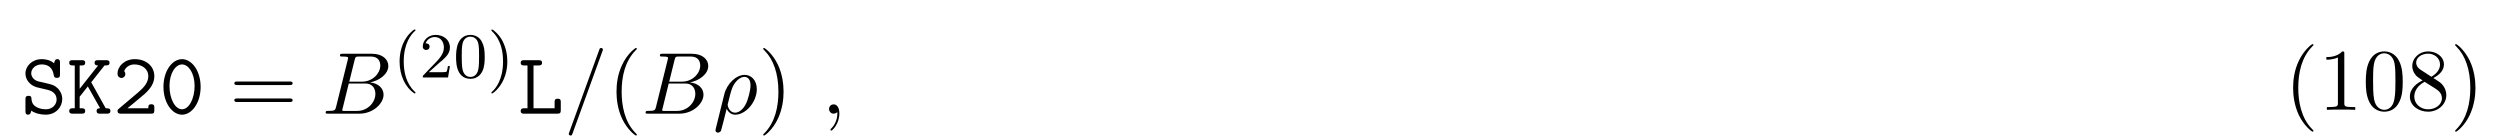
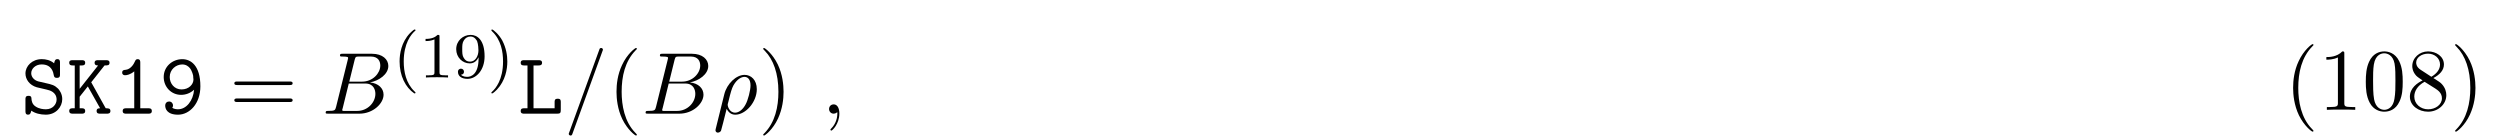
<svg xmlns="http://www.w3.org/2000/svg" xmlns:xlink="http://www.w3.org/1999/xlink" height="17pt" viewBox="0 0 311 17" width="311pt">
  <symbol id="a" overflow="visible">
    <path d="m3.234-2.984c.297.062 1.203.281 1.203 1.234 0 .562-.469 1.203-1.328 1.203-.312 0-.844-.047-1.281-.344-.453-.281-.5-.75-.516-.938 0-.188-.016-.391-.359-.391-.391 0-.391.234-.391.453v1.438c0 .172 0 .453.328.453.25 0 .312-.156.406-.5.438.328 1.109.5 1.797.5 1.266 0 2.047-.969 2.047-1.938 0-.703-.391-1.156-.516-1.297-.453-.438-.75-.516-1.594-.703l-.875-.203c-.469-.125-.875-.516-.875-1.016 0-.562.531-1.094 1.297-1.094 1.297 0 1.453 1.031 1.516 1.375.047.234.156.297.375.297.391 0 .391-.219.391-.438v-1.453c0-.172 0-.438-.328-.438-.266 0-.328.188-.406.516-.453-.391-1.031-.516-1.531-.516-1.203 0-2.031.859-2.031 1.781 0 .734.5 1.453 1.406 1.719.047.016 1.109.266 1.266.297zm0 0" />
  </symbol>
  <symbol id="b" overflow="visible">
    <path d="m3.016-3.906 1.656-2.094c.391 0 .625 0 .625-.344 0-.312-.297-.312-.453-.312h-.969c-.156 0-.438 0-.438.328s.297.328.438.328l-2.297 2.906v-2.906h.25c.156 0 .438 0 .438-.328s-.266-.328-.438-.328h-1.094c-.172 0-.453 0-.453.312 0 .344.281.344.453.344h.234v5.328h-.234c-.172 0-.453 0-.453.328 0 .344.281.344.453.344h1.094c.156 0 .438 0 .438-.328 0-.344-.266-.344-.438-.344h-.25v-1.438l1.016-1.281 1.531 2.719c-.156 0-.438 0-.438.328 0 .344.266.344.453.344h.812c.156 0 .453 0 .453-.328 0-.344-.266-.344-.578-.344-.016-.031-.062-.109-.078-.125zm0 0" />
  </symbol>
  <symbol id="c" overflow="visible">
-     <path d="m.734-.625c-.109.078-.172.141-.172.281 0 .344.281.344.453.344h3.703c.359 0 .422-.094.422-.453v-.281c0-.203 0-.438-.359-.438-.391 0-.391.203-.391.5h-2.594c.641-.547 1.688-1.375 2.156-1.797.688-.625 1.188-1.312 1.188-2.188 0-1.312-1.094-2.125-2.422-2.125-1.297 0-2.156.891-2.156 1.812 0 .406.312.531.5.531.219 0 .469-.188.469-.484 0-.141-.047-.281-.141-.359.156-.5.672-.844 1.266-.844.906 0 1.734.516 1.734 1.469 0 .766-.531 1.391-1.25 2zm0 0" />
+     <path d="m3.391-6.344c0-.172 0-.438-.328-.438-.203 0-.266.125-.328.266-.406.922-.984 1.047-1.188 1.062-.172.016-.406.031-.406.344 0 .266.203.328.359.328.219 0 .656-.078 1.141-.484v4.594h-1c-.172 0-.438 0-.438.344 0 .328.281.328.438.328h2.75c.156 0 .438 0 .438-.328 0-.344-.266-.344-.438-.344h-1zm0 0" />
  </symbol>
  <symbol id="d" overflow="visible">
-     <path d="m5.172-3.328c0-2.031-1.109-3.453-2.312-3.453-1.219 0-2.312 1.453-2.312 3.438 0 2.031 1.109 3.469 2.312 3.469 1.219 0 2.312-1.469 2.312-3.453zm-2.312 2.781c-.859 0-1.562-1.281-1.562-2.906 0-1.578.75-2.672 1.562-2.672.797 0 1.562 1.078 1.562 2.672 0 1.625-.719 2.906-1.562 2.906zm0 0" />
+     <path d="m4.359-2.984c-.109 1.359-.953 2.438-2 2.438-.109 0-.5-.016-.719-.188.031-.047.094-.109.094-.297 0-.266-.203-.484-.484-.484-.266 0-.484.188-.484.516 0 .344.188 1.125 1.594 1.125 1.438 0 2.781-1.375 2.781-3.531 0-2.625-1.219-3.375-2.25-3.375-1.219 0-2.312.906-2.312 2.219 0 1.25.953 2.219 2.156 2.219.562 0 1.141-.188 1.625-.641zm-1.562-.031c-.891 0-1.469-.734-1.469-1.547 0-.938.781-1.562 1.562-1.562.469 0 .781.25.953.469.281.359.406.922.406.984v.109c0 .047.031.219.031.312 0 .609-.578 1.234-1.484 1.234zm0 0" />
  </symbol>
  <symbol id="e" overflow="visible">
    <path d="m1.938-6h.609c.156 0 .453 0 .453-.328s-.281-.328-.453-.328h-1.766c-.172 0-.438 0-.438.328s.281.328.438.328h.406v5.328h-.406c-.172 0-.438 0-.438.344 0 .328.281.328.438.328h4.109c.359 0 .438-.094.438-.453v-.969c0-.219 0-.438-.375-.438-.391 0-.391.219-.391.438v.75h-2.625zm0 0" />
  </symbol>
  <symbol id="f" overflow="visible">
    <path d="m7.5-3.562c.156 0 .359 0 .359-.219s-.203-.219-.359-.219h-6.531c-.156 0-.359 0-.359.219s.203.219.375.219zm0 2.109c.156 0 .359 0 .359-.219s-.203-.219-.359-.219h-6.516c-.172 0-.375 0-.375.219s.203.219.359.219zm0 0" />
  </symbol>
  <symbol id="g" overflow="visible">
    <path d="m3.609 2.625c0-.047 0-.062-.188-.25-1.359-1.375-1.703-3.438-1.703-5.094 0-1.906.406-3.797 1.75-5.172.141-.125.141-.141.141-.188 0-.062-.047-.094-.109-.094-.109 0-1.094.734-1.734 2.125-.562 1.188-.688 2.406-.688 3.328 0 .844.125 2.156.719 3.391.656 1.344 1.594 2.047 1.703 2.047.062 0 .109-.031.109-.094zm0 0" />
  </symbol>
  <symbol id="h" overflow="visible">
    <path d="m3.156-2.719c0-.859-.125-2.172-.719-3.406-.656-1.344-1.594-2.047-1.703-2.047-.062 0-.109.031-.109.094 0 .047 0 .062.203.266 1.062 1.078 1.688 2.812 1.688 5.094 0 1.859-.406 3.781-1.75 5.156-.141.125-.141.141-.141.188 0 .062.047.094.109.094.109 0 1.094-.734 1.734-2.125.547-1.188.688-2.406.688-3.312zm0 0" />
  </symbol>
  <symbol id="i" overflow="visible">
    <path d="m3.203-6.984c0-.25 0-.281-.25-.281-.672.703-1.641.703-1.984.703v.328c.219 0 .859 0 1.438-.281v5.656c0 .391-.047.516-1.016.516h-.359v.344c.391-.031 1.328-.031 1.766-.031s1.391 0 1.766.031v-.344h-.344c-.984 0-1.016-.109-1.016-.516zm0 0" />
  </symbol>
  <symbol id="j" overflow="visible">
    <path d="m5.016-3.484c0-.875-.047-1.75-.438-2.562-.5-1.047-1.391-1.219-1.859-1.219-.641 0-1.438.281-1.891 1.297-.344.75-.406 1.609-.406 2.484 0 .812.047 1.797.5 2.625.469.875 1.266 1.094 1.797 1.094.578 0 1.422-.219 1.891-1.266.359-.75.406-1.594.406-2.453zm-2.297 3.484c-.422 0-1.078-.266-1.266-1.312-.125-.656-.125-1.672-.125-2.312 0-.688 0-1.406.094-2 .203-1.297 1.016-1.406 1.297-1.406.359 0 1.078.203 1.281 1.281.109.609.109 1.438.109 2.125 0 .828 0 1.562-.125 2.266-.156 1.031-.781 1.359-1.266 1.359zm0 0" />
  </symbol>
  <symbol id="k" overflow="visible">
    <path d="m1.781-4.984c-.5-.328-.547-.703-.547-.891 0-.656.703-1.109 1.484-1.109.797 0 1.484.562 1.484 1.344 0 .625-.422 1.141-1.078 1.531zm1.594 1.031c.781-.406 1.312-.969 1.312-1.688 0-1-.969-1.625-1.969-1.625-1.078 0-1.969.812-1.969 1.828 0 .188.031.688.484 1.188.125.141.516.406.797.594-.641.312-1.578.938-1.578 2.016 0 1.156 1.125 1.875 2.266 1.875 1.234 0 2.266-.906 2.266-2.062 0-.391-.125-.891-.531-1.344-.203-.234-.391-.344-1.078-.781zm-1.094.469 1.344.844c.297.203.812.531.812 1.203 0 .812-.812 1.375-1.719 1.375-.938 0-1.719-.672-1.719-1.578 0-.641.359-1.344 1.281-1.844zm0 0" />
  </symbol>
  <symbol id="l" overflow="visible">
    <path d="m1.75-.844c-.109.422-.141.5-1 .5-.188 0-.297 0-.297.219 0 .125.109.125.297.125h3.891c1.734 0 3.016-1.281 3.016-2.359 0-.781-.625-1.422-1.688-1.531 1.125-.203 2.281-1.016 2.281-2.047 0-.812-.719-1.516-2.031-1.516h-3.672c-.203 0-.312 0-.312.219 0 .125.094.125.312.125.016 0 .219 0 .406.016.203.031.297.031.297.172 0 .047-.016.078-.047.219zm1.641-3.141.672-2.719c.109-.375.125-.406.594-.406h1.406c.969 0 1.188.641 1.188 1.125 0 .953-.938 2-2.266 2zm-.484 3.641c-.156 0-.188 0-.25 0-.109-.016-.141-.031-.141-.109 0-.031 0-.062.062-.25l.75-3.047h2.062c1.047 0 1.25.812 1.25 1.281 0 1.078-.969 2.125-2.25 2.125zm0 0" />
  </symbol>
  <symbol id="m" overflow="visible">
    <path d="m4.781-7.766c.062-.141.062-.188.062-.203 0-.109-.094-.203-.219-.203-.078 0-.156.031-.188.094l-3.781 10.391c-.062.141-.062.188-.062.203 0 .109.109.203.219.203.141 0 .188-.062.25-.25zm0 0" />
  </symbol>
  <symbol id="n" overflow="visible">
    <path d="m.359 1.891c-.031.125-.031.156-.031.172 0 .156.125.297.297.297.234 0 .375-.203.391-.234.047-.094.406-1.562.703-2.734.219.438.562.734 1.078.734 1.266 0 2.672-1.547 2.672-3.172 0-1.156-.719-1.781-1.516-1.781-1.047 0-2.203 1.094-2.531 2.422zm2.422-2.016c-.766 0-.938-.875-.938-.969 0-.047.047-.266.094-.406.297-1.219.406-1.609.641-2.047.469-.797 1.016-1.031 1.359-1.031.406 0 .75.312.75 1.062 0 .609-.312 1.828-.609 2.359-.359.688-.875 1.031-1.297 1.031zm0 0" />
  </symbol>
  <symbol id="o" overflow="visible">
    <path d="m2.219-.016c0-.719-.281-1.141-.703-1.141-.359 0-.578.266-.578.578 0 .297.219.578.578.578.125 0 .266-.047.375-.141.047-.016.047-.031.062-.031s.016.016.016.156c0 .812-.375 1.469-.734 1.828-.125.125-.125.141-.125.172 0 .078.062.125.109.125.125 0 1-.844 1-2.125zm0 0" />
  </symbol>
  <symbol id="p" overflow="visible">
    <path d="m2.656 1.984c.062 0 .156 0 .156-.094 0-.031 0-.031-.109-.141-1.094-1.031-1.359-2.5-1.359-3.734 0-2.297.938-3.375 1.344-3.75.125-.094.125-.109.125-.141 0-.047-.031-.094-.109-.094-.125 0-.531.406-.594.469-1.062 1.125-1.281 2.547-1.281 3.516 0 1.781.734 3.219 1.828 3.969zm0 0" />
  </symbol>
  <symbol id="q" overflow="visible">
-     <path d="m2.25-1.625c.125-.125.453-.391.594-.5.484-.453.953-.891.953-1.609 0-.953-.797-1.562-1.781-1.562-.969 0-1.594.719-1.594 1.438 0 .391.312.438.422.438.172 0 .422-.109.422-.422 0-.406-.406-.406-.5-.406.234-.594.766-.781 1.156-.781.734 0 1.125.625 1.125 1.297 0 .828-.578 1.438-1.531 2.391l-1 1.047c-.094.078-.094.094-.094.297h3.141l.234-1.422h-.25c-.016.156-.078.547-.172.703-.047.062-.656.062-.781.062h-1.422zm0 0" />
+     <path d="m2.5-5.078c0-.219-.016-.219-.234-.219-.328.312-.75.5-1.5.5v.266c.219 0 .641 0 1.109-.203v4.078c0 .297-.031.391-.781.391h-.281v.266c.328-.031 1.016-.031 1.375-.031s1.047 0 1.375.031v-.266h-.281c-.75 0-.781-.094-.781-.391zm0 0" />
  </symbol>
  <symbol id="r" overflow="visible">
-     <path d="m3.891-2.547c0-.844-.078-1.359-.344-1.875-.344-.703-1-.875-1.438-.875-1 0-1.375.75-1.484.969-.281.578-.297 1.375-.297 1.781 0 .531.016 1.328.406 1.969.359.594.953.75 1.375.75.391 0 1.062-.125 1.469-.906.297-.578.312-1.297.312-1.812zm-1.781 2.484c-.266 0-.812-.125-.984-.953-.094-.453-.094-1.203-.094-1.625 0-.547 0-1.109.094-1.547.172-.812.781-.891.984-.891.266 0 .828.141.984.859.094.438.094 1.047.094 1.578 0 .469 0 1.188-.094 1.641-.172.828-.719.938-.984.938zm0 0" />
+     <path d="m3.125-2.344c0 1.938-.922 2.266-1.391 2.266-.172 0-.578-.016-.797-.266.359-.031.375-.297.375-.375 0-.234-.188-.375-.375-.375-.141 0-.375.094-.375.391 0 .547.453.875 1.188.875 1.094 0 2.125-1.094 2.125-2.797 0-2.062-.922-2.672-1.734-2.672-.953 0-1.797.734-1.797 1.781 0 1.016.781 1.766 1.688 1.766.562 0 .906-.359 1.094-.766zm-1.062.375c-.375 0-.609-.172-.781-.469-.188-.281-.188-.672-.188-1.078 0-.469 0-.797.219-1.125.203-.297.453-.453.828-.453.531 0 .766.531.797.562.156.391.172 1.016.172 1.172 0 .641-.344 1.391-1.047 1.391zm0 0" />
  </symbol>
  <symbol id="s" overflow="visible">
    <path d="m2.469-1.984c0-.766-.141-1.672-.625-2.609-.391-.734-1.125-1.375-1.266-1.375-.078 0-.094.047-.094.094 0 .031 0 .047.094.141 1.109 1.062 1.359 2.516 1.359 3.75 0 2.281-.938 3.359-1.344 3.734-.109.094-.109.109-.109.141 0 .047.016.094.094.094.125 0 .531-.406.594-.469 1.062-1.125 1.297-2.547 1.297-3.5zm0 0" />
  </symbol>
  <g>
    <use x="2.604" xlink:href="#a" y="14.141" />
    <use x="8.331" xlink:href="#b" y="14.141" />
    <use x="14.059" xlink:href="#c" y="14.141" />
    <use x="19.786" xlink:href="#d" y="14.141" />
  </g>
  <use x="28.543" xlink:href="#f" y="14.141" />
  <use x="40.058" xlink:href="#l" y="14.141" />
  <g>
    <use x="48.88" xlink:href="#p" y="9.637" />
    <use x="52.173" xlink:href="#q" y="9.637" />
    <use x="56.408" xlink:href="#r" y="9.637" />
    <use x="60.642" xlink:href="#s" y="9.637" />
  </g>
  <use x="64.433" xlink:href="#e" y="14.141" />
  <use x="70.16" xlink:href="#m" y="14.141" />
  <use x="75.615" xlink:href="#g" y="14.141" />
  <use x="79.857" xlink:href="#l" y="14.141" />
  <use x="88.677" xlink:href="#n" y="14.141" />
  <use x="94.319" xlink:href="#h" y="14.141" />
  <use x="102.198" xlink:href="#o" y="14.141" />
  <g>
    <use x="284.186" xlink:href="#g" y="13.66" />
    <use x="288.429" xlink:href="#i" y="13.66" />
    <use x="293.883" xlink:href="#j" y="13.66" />
    <use x="299.338" xlink:href="#k" y="13.66" />
    <use x="304.792" xlink:href="#h" y="13.66" />
  </g>
</svg>
